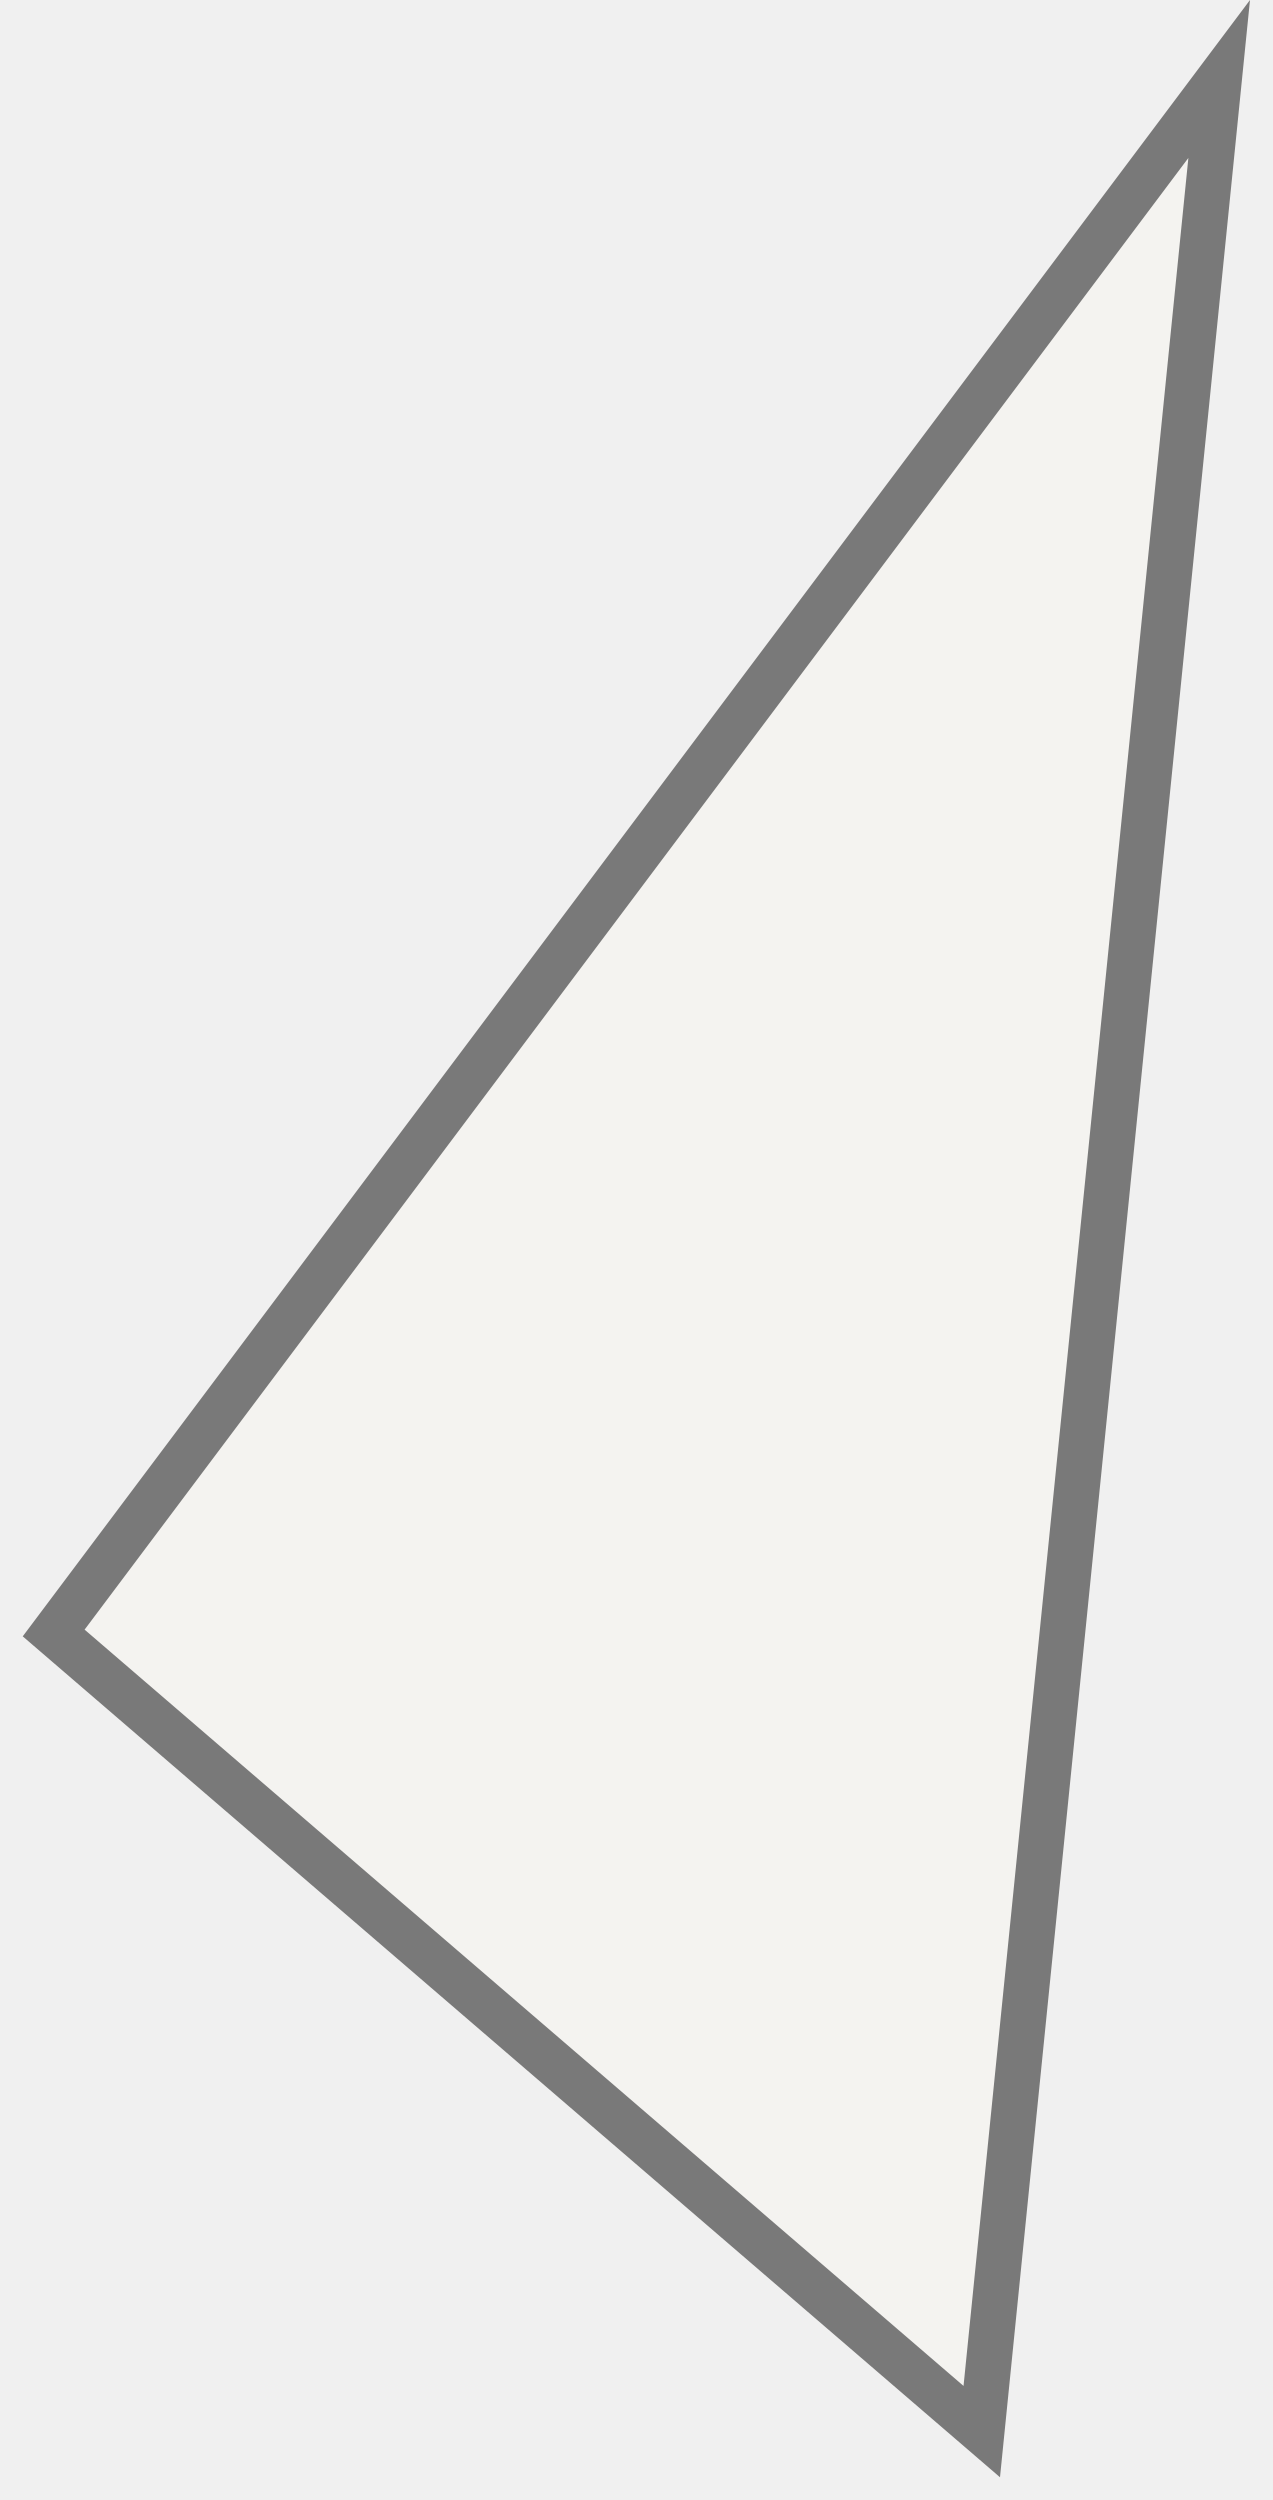
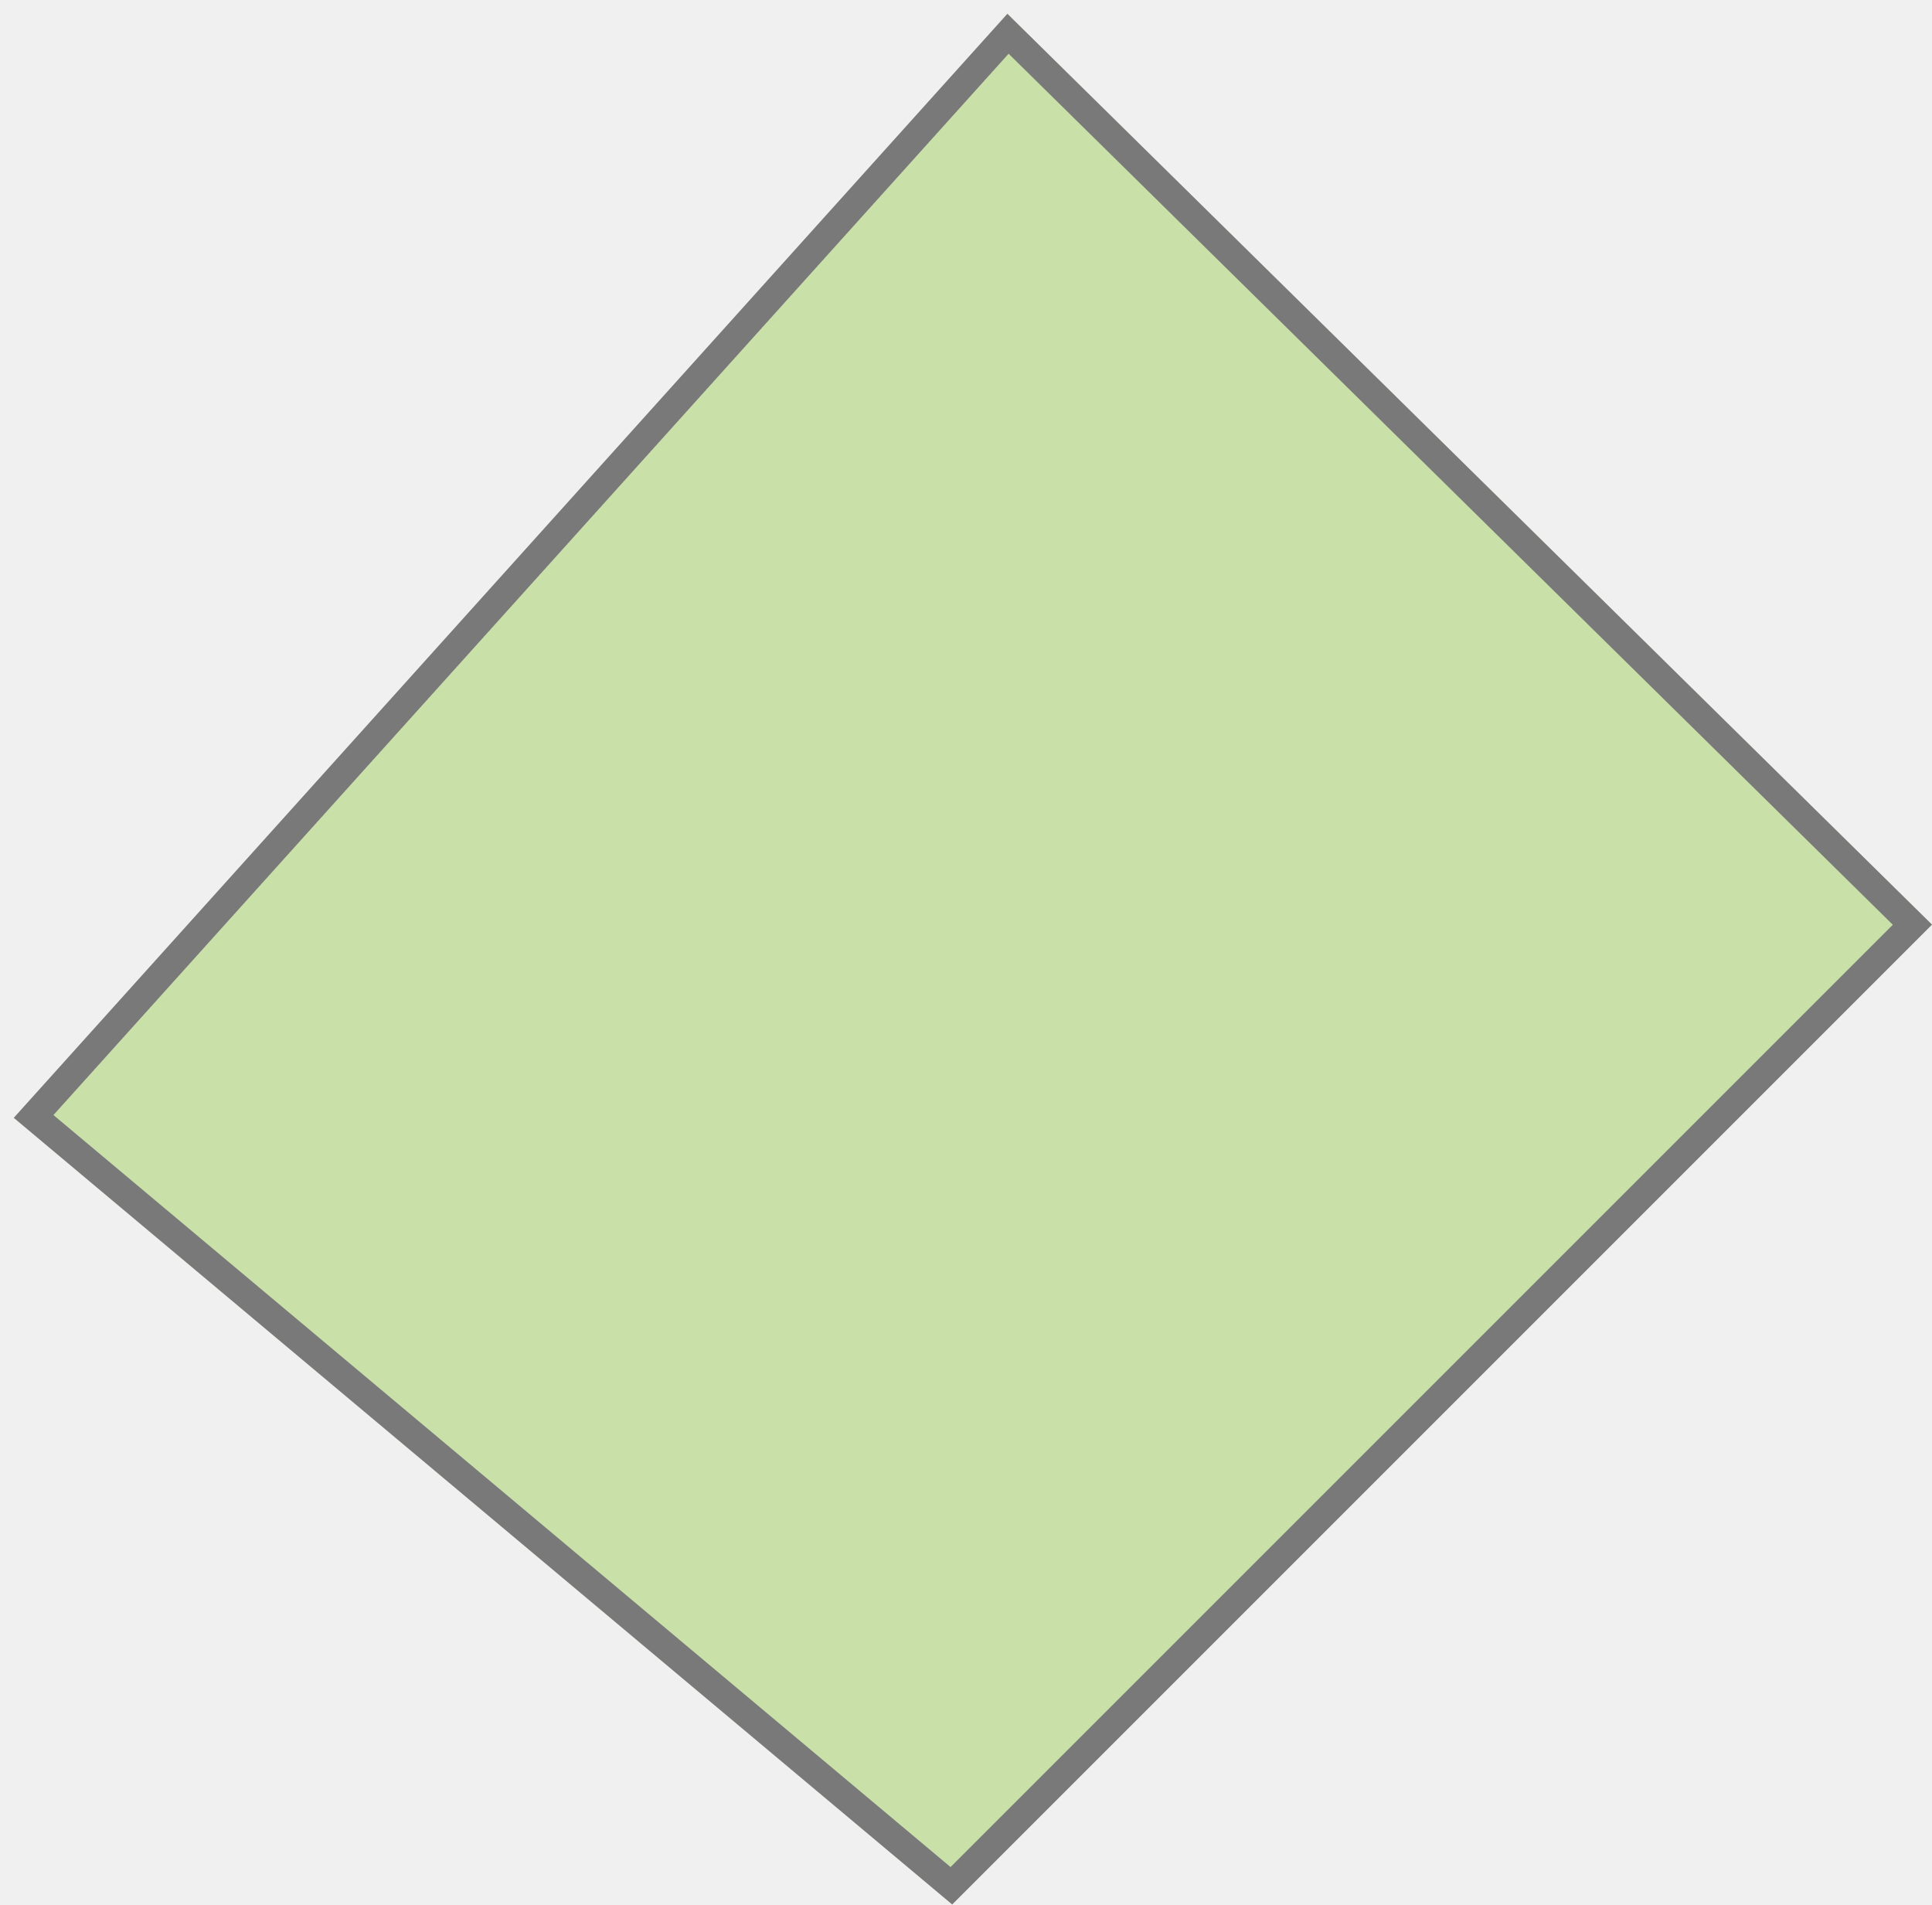
- <svg xmlns="http://www.w3.org/2000/svg" version="1.1" width="28px" height="55px">
+ <svg xmlns="http://www.w3.org/2000/svg" version="1.1" width="70px" height="69px">
  <defs>
-     <mask fill="white" id="clip187">
-       <path d="M 22 54.5  L 27.5 0  L 0.5 36  L 22 54.5  Z " fill-rule="evenodd" />
+     <mask fill="white" id="clip399">
+       <path d="M 34.5 69  L 0.5 40.5  L 36.5 0.5  L 70 33.5  L 34.5 69  Z " fill-rule="evenodd" />
    </mask>
  </defs>
-   <g transform="matrix(1 0 0 1 -357 -396 )">
-     <path d="M 22 54.5  L 27.5 0  L 0.5 36  L 22 54.5  Z " fill-rule="nonzero" fill="#f4f3f0" stroke="none" transform="matrix(1 0 0 1 357 396 )" />
-     <path d="M 22 54.5  L 27.5 0  L 0.5 36  L 22 54.5  Z " stroke-width="2" stroke="#797979" fill="none" transform="matrix(1 0 0 1 357 396 )" mask="url(#clip187)" />
+   <g transform="matrix(1 0 0 1 -10 -149 )">
+     <path d="M 34.5 69  L 0.5 40.5  L 36.5 0.5  L 70 33.5  L 34.5 69  Z " fill-rule="nonzero" fill="#c9e0a9" stroke="none" transform="matrix(1 0 0 1 10 149 )" />
+     <path d="M 34.5 69  L 0.5 40.5  L 36.5 0.5  L 70 33.5  L 34.5 69  Z " stroke-width="2" stroke="#797979" fill="none" transform="matrix(1 0 0 1 10 149 )" mask="url(#clip399)" />
  </g>
</svg>
